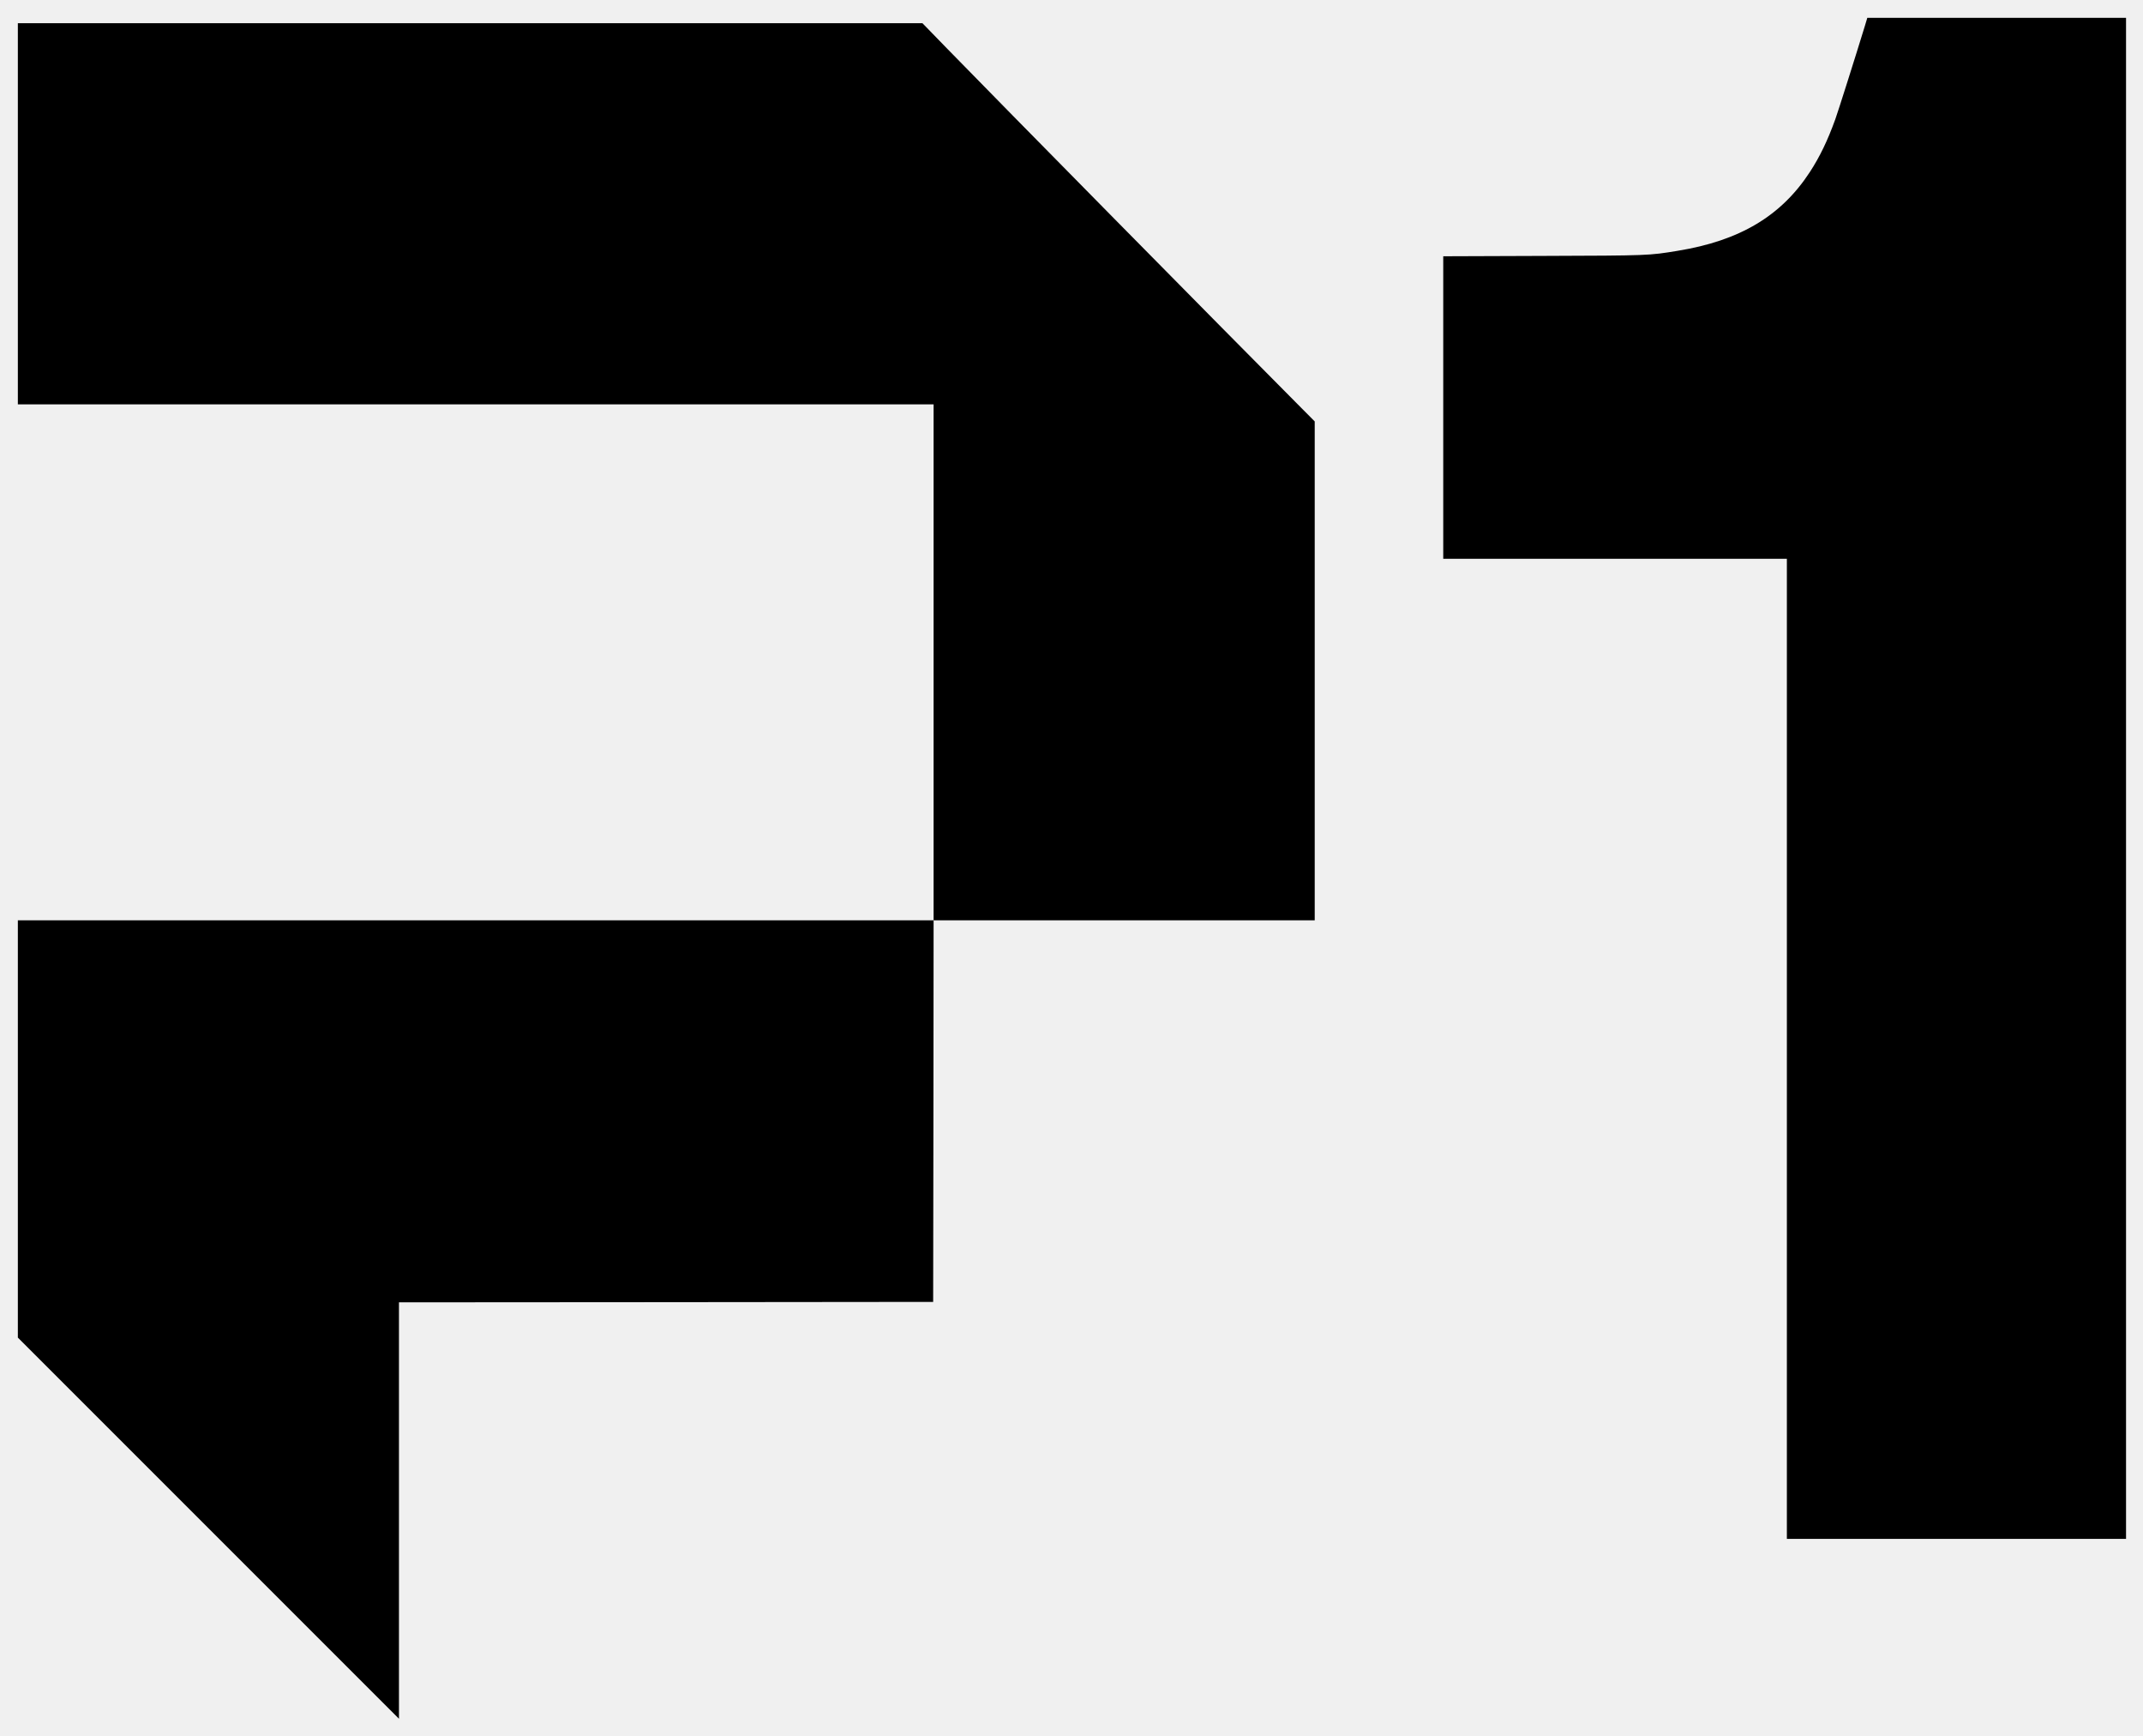
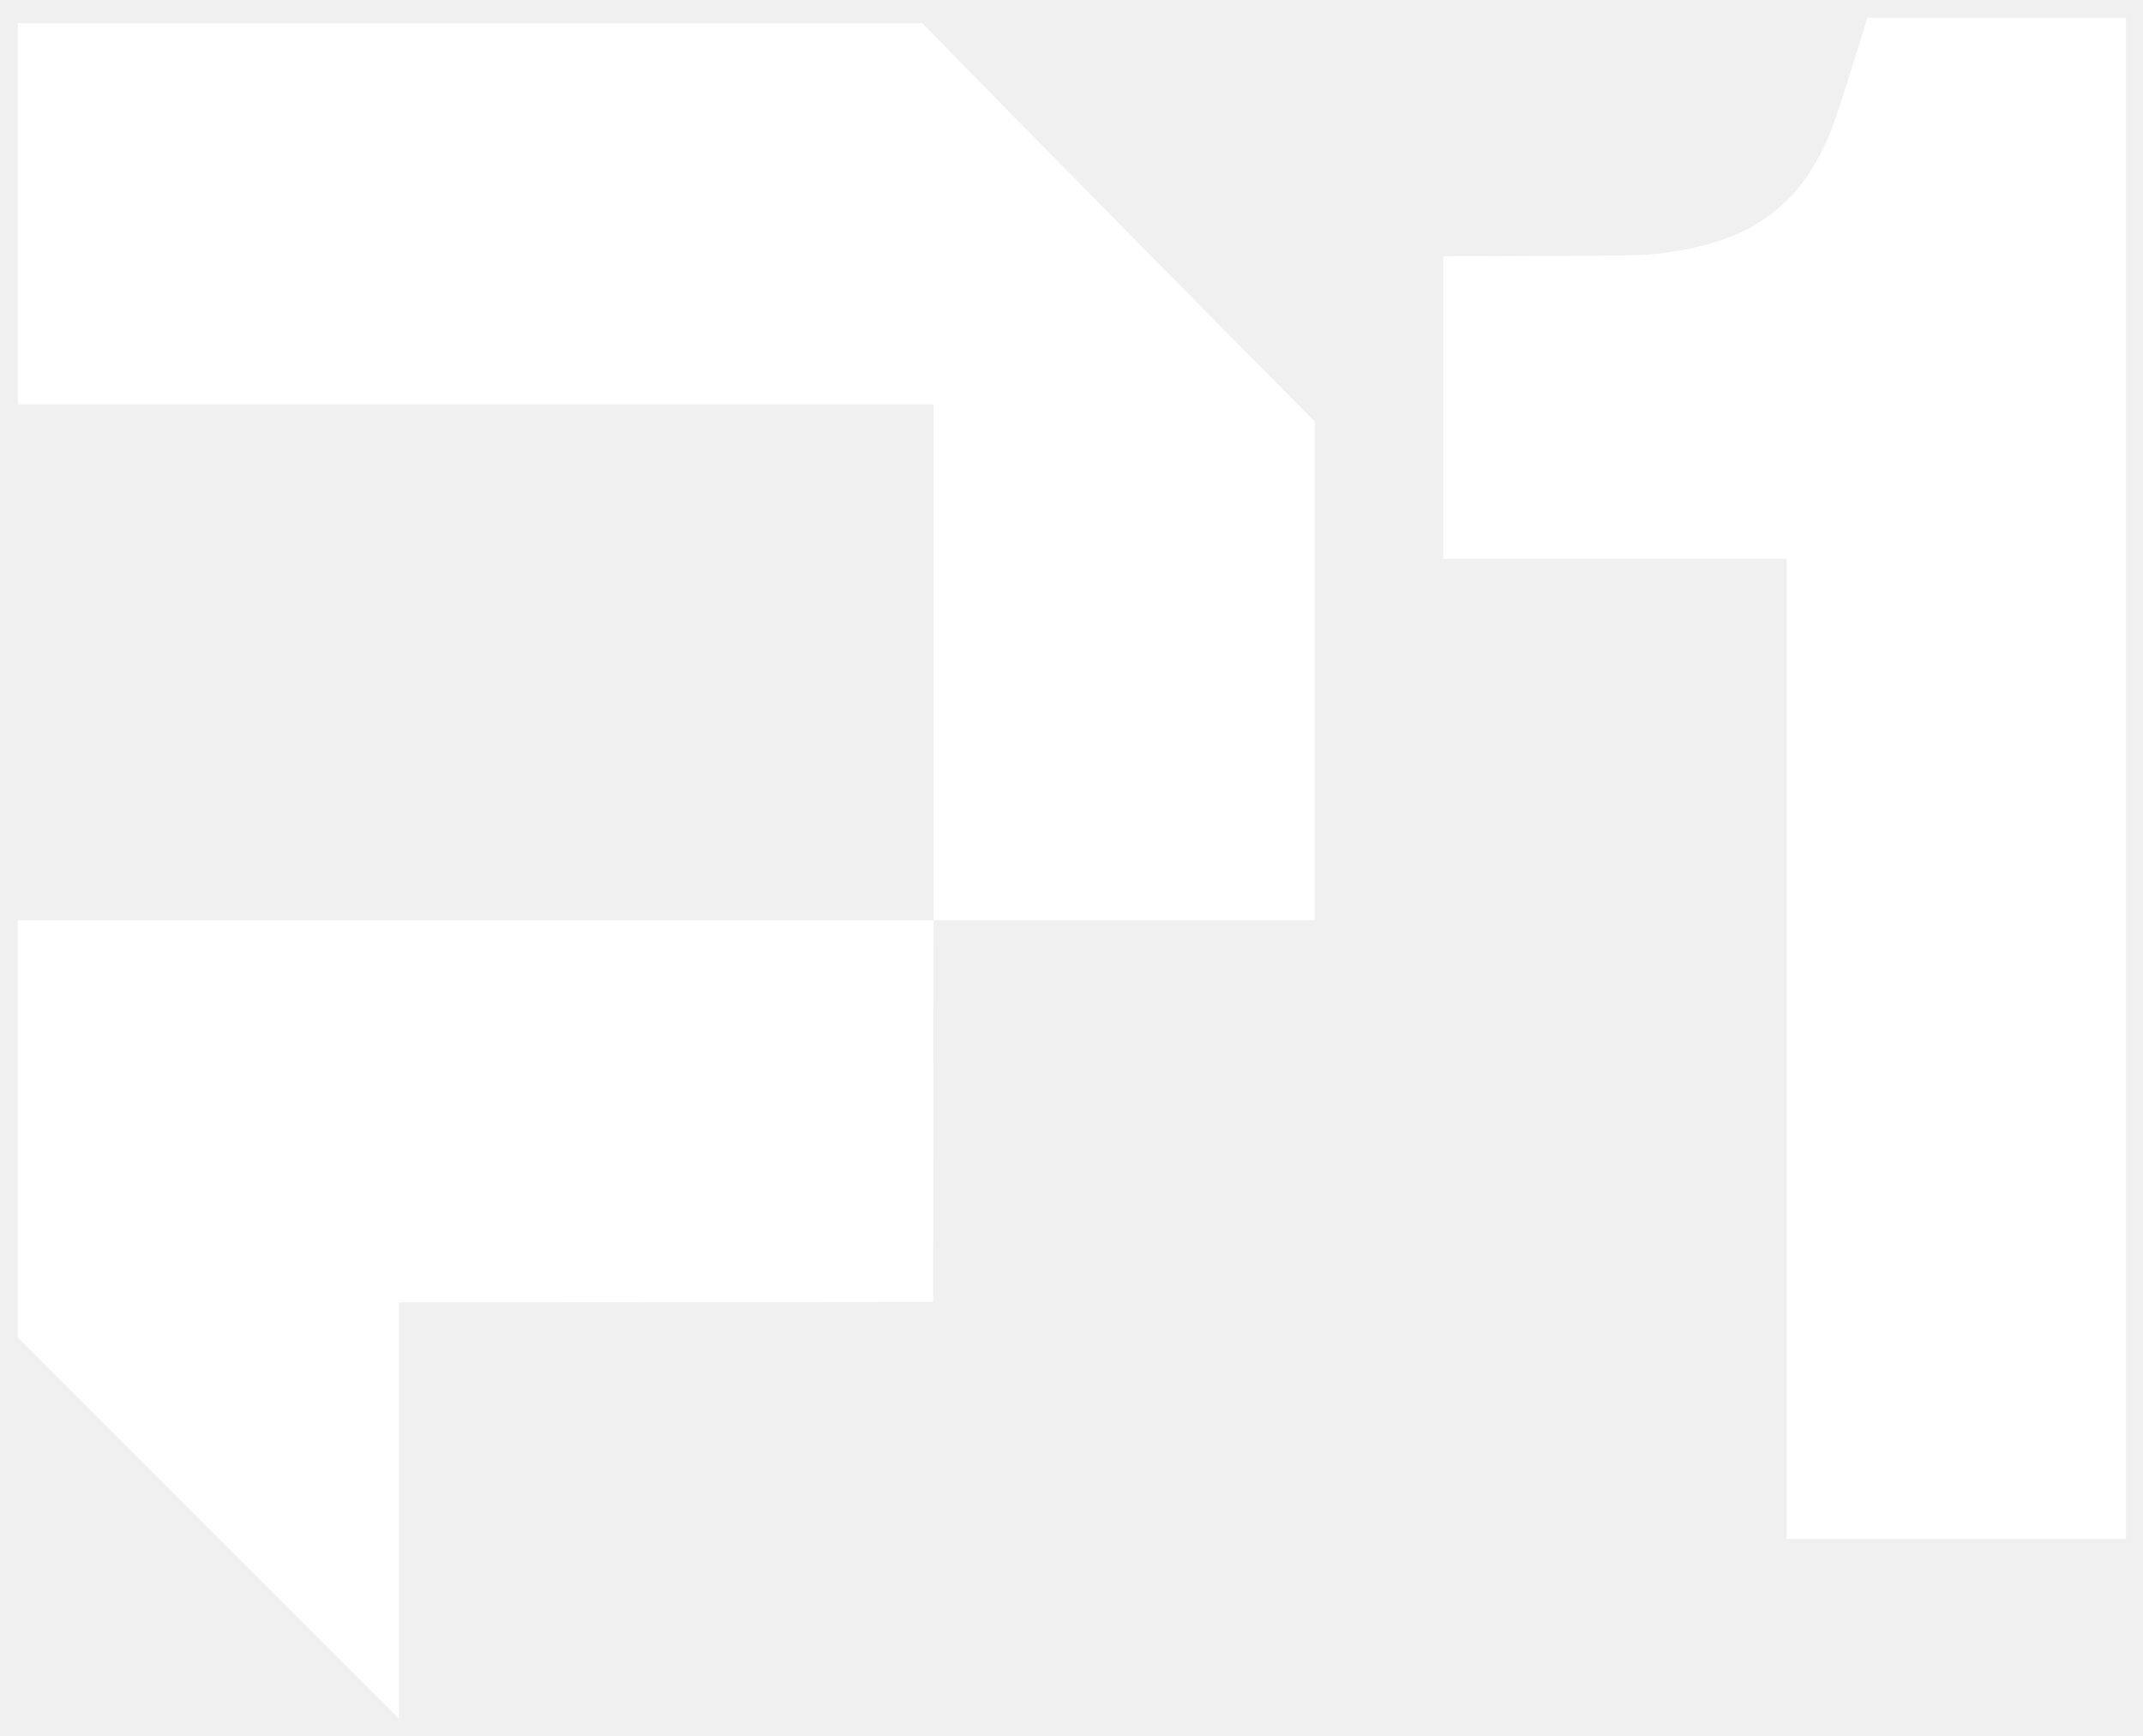
<svg xmlns="http://www.w3.org/2000/svg" viewBox="1066 986 2401 1944">
-   <g transform="translate(0,4750) scale(0.1,-0.1)" fill="currentColor">
+   <g transform="translate(0,4750) scale(0.1,-0.1)" fill="#ffffff">
    <path d="M31555 37353 c-105 -343 -302 -965 -332 -1048 -87 -241 -173 -419 -284 -590 -322 -495 -787 -772 -1484 -885 -323 -53 -316 -53 -1507 -57 l-1118 -4 0 -1695 0 -1694 1925 0 1925 0 0 -5490 0 -5490 1900 0 1900 0 0 8520 0 8520 -1449 0 -1450 0 -26 -87z M10860 35245 l0 -2135 5130 0 5130 0 0 -2890 0 -2890 -5130 0 -5130 0 0 -2338 0 -2337 2135 -2135 2135 -2135 0 2332 0 2333 2993 2 2992 3 3 2138 2 2137 2135 0 2135 0 0 2794 0 2795 -157 158 c-845 849 -3390 3431 -3963 4020 l-275 283 -5067 0 -5068 0 0 -2135z" />
  </g>
</svg>
